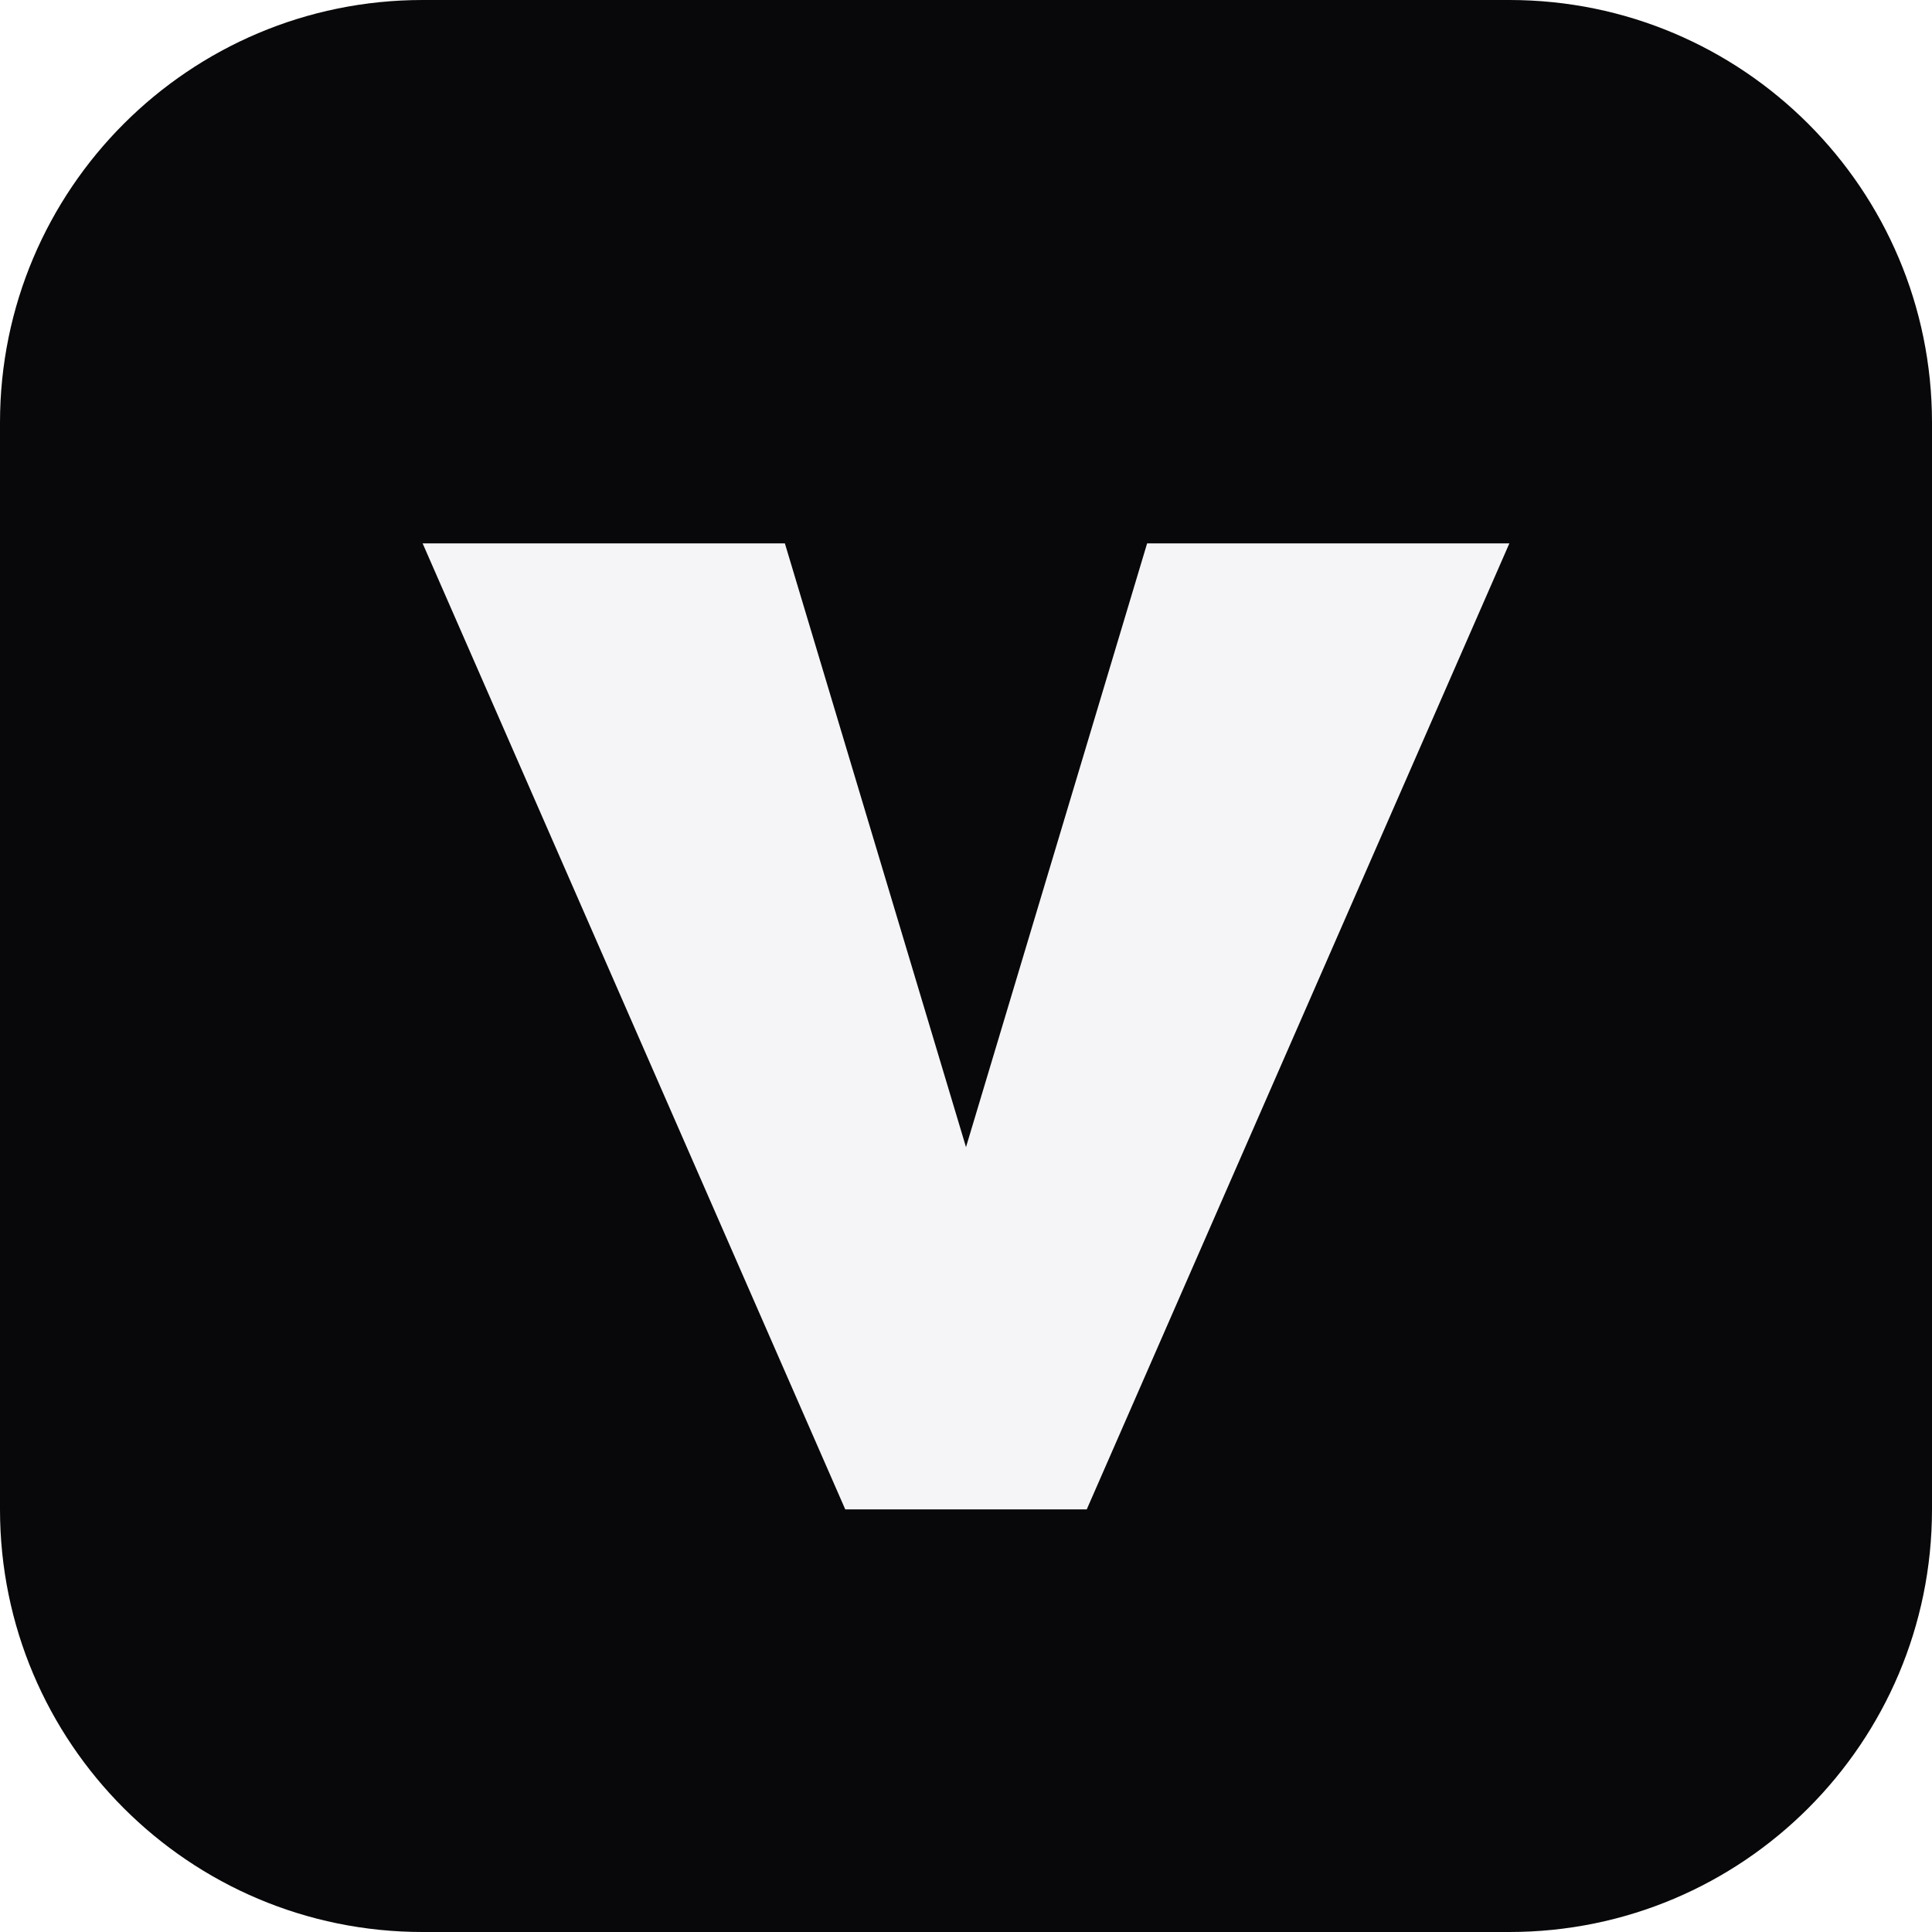
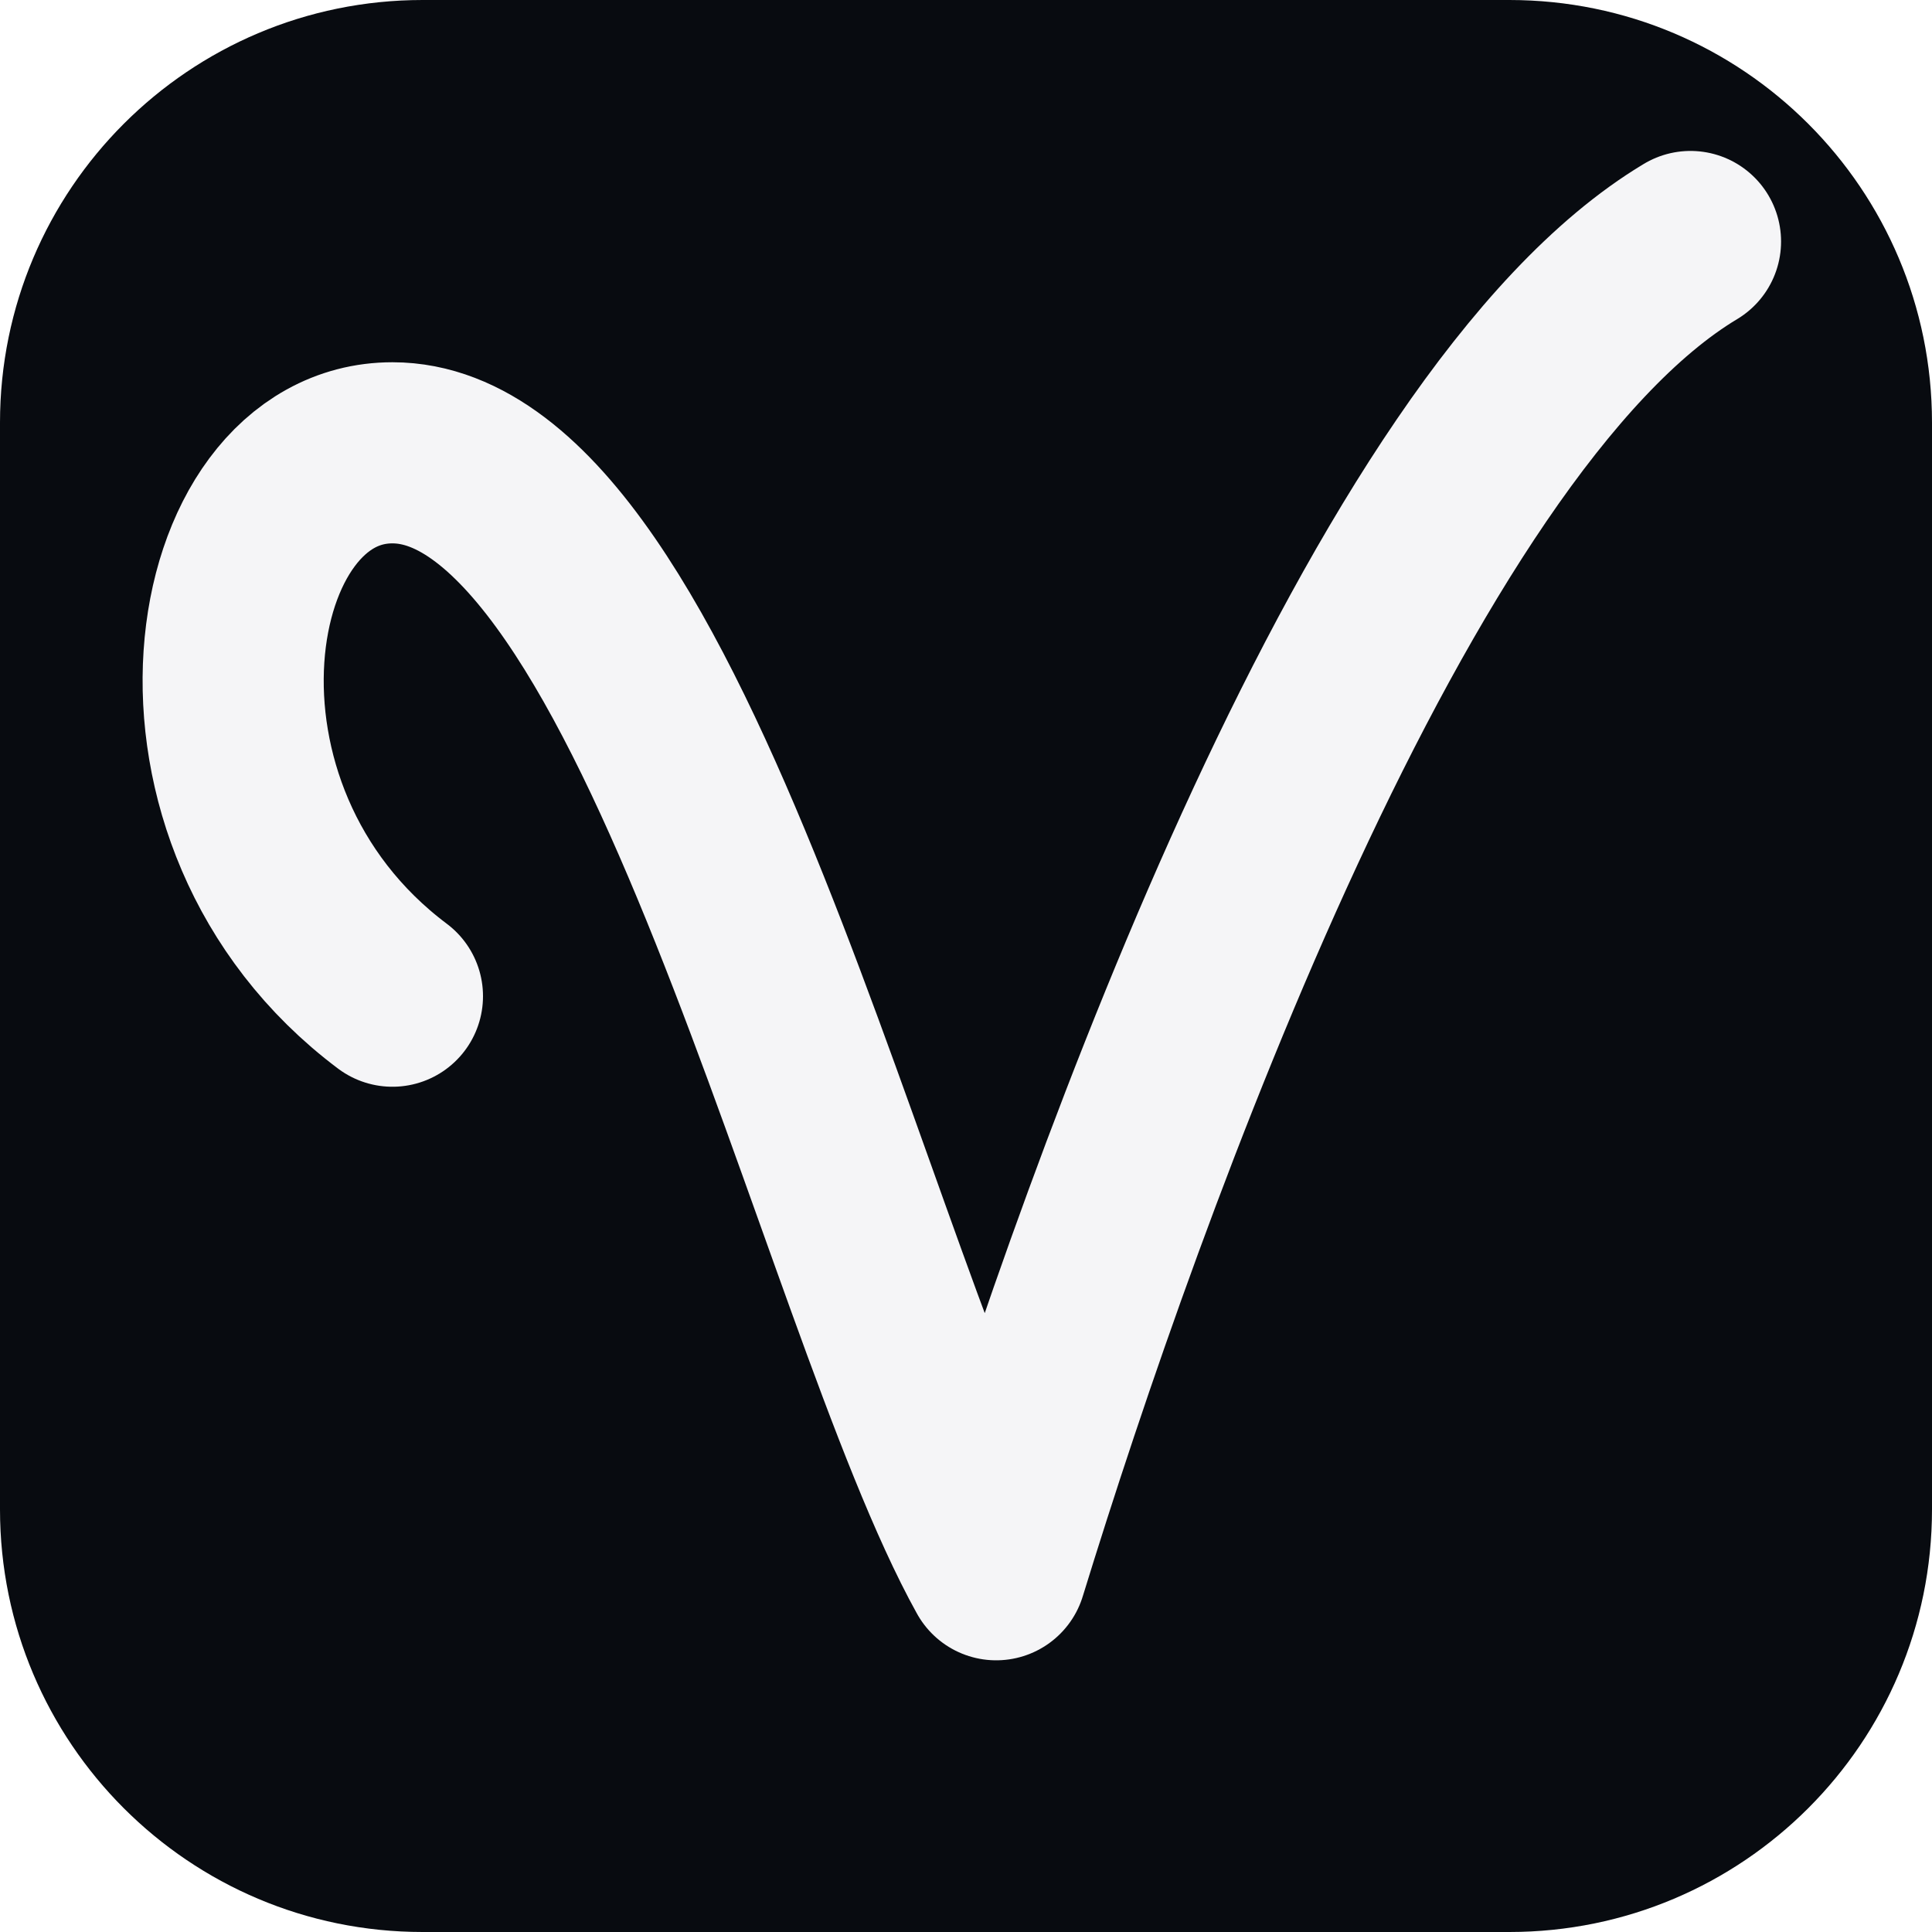
- <svg xmlns="http://www.w3.org/2000/svg" viewBox="0 0 64 64">
-   <rect width="64" height="64" rx="14" fill="#08080A" />
-   <path d="M14 18 L26 18 L32 38 L38 18 L50 18 L36 50 L28 50 Z" fill="#F5F5F7" />
+ <svg xmlns="http://www.w3.org/2000/svg" viewBox="0 0 64 64" fill="none">
+   <rect width="64" height="64" rx="14" fill="#080B10" />
+   <path d="M13 33c-8-6-6-18 0-18 9 0 15 28 20 37 4-13 13-38 23-44" stroke="#F5F5F7" stroke-width="6" stroke-linecap="round" stroke-linejoin="round" />
</svg>
